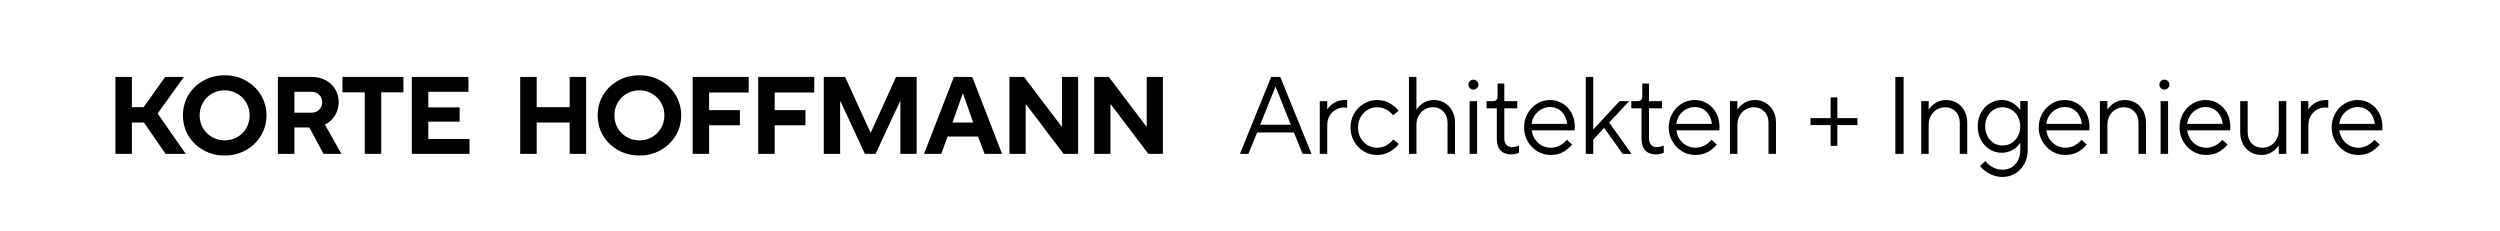
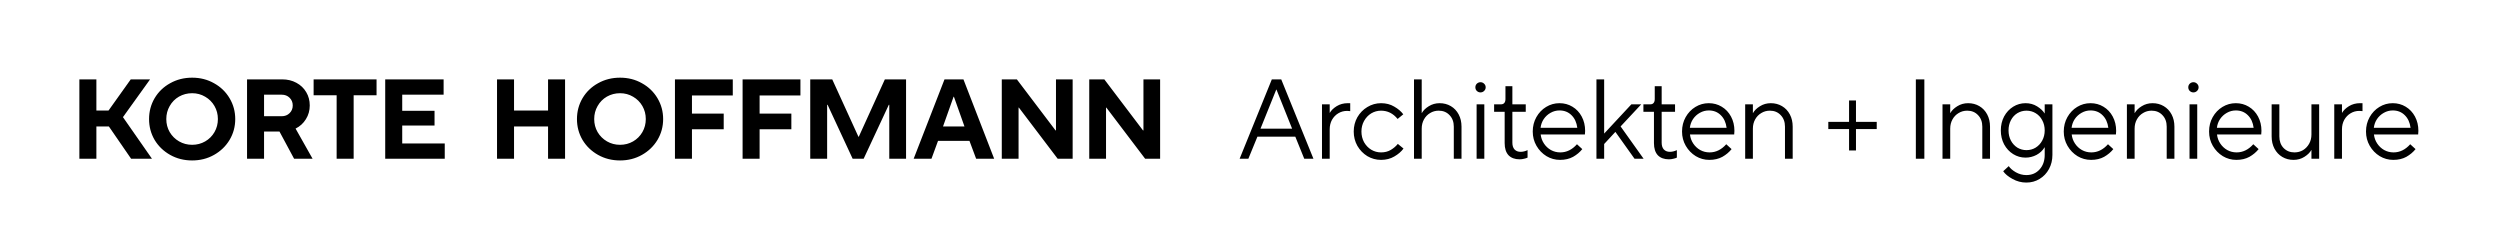
- <svg xmlns="http://www.w3.org/2000/svg" width="8189" height="756" fill="none" viewBox="0 0 8189 756">
-   <path fill="#000" d="M432 351h38.492l70.559-99h61.387L516.33 371.88 608.459 504h-66.204l-70.65-102.601H432V504h-54V252h54v99Z" />
-   <path fill="#000" d="M736.033 509.4c-25.68 0-48.96-5.88-69.84-17.64-20.88-11.76-37.32-27.6-49.32-47.52-11.76-20.16-17.64-42.24-17.64-66.24 0-24 5.88-46.08 17.64-66.24 12-20.16 28.44-36 49.32-47.52 20.88-11.76 44.16-17.64 69.84-17.64 25.68 0 48.84 5.88 69.48 17.64 20.88 11.52 37.32 27.36 49.32 47.52 12 20.16 18 42.24 18 66.24 0 24-6 46.08-18 66.24-12 19.92-28.44 35.76-49.32 47.52-20.88 11.76-44.04 17.64-69.48 17.64Zm0-49.68c15.12 0 28.92-3.6 41.4-10.8 12.48-7.2 22.32-17.04 29.52-29.52 7.2-12.48 10.8-26.28 10.8-41.4 0-15.12-3.6-28.92-10.8-41.4-7.2-12.48-17.04-22.32-29.52-29.52-12.48-7.44-26.28-11.16-41.4-11.16-15.12 0-29.04 3.6-41.76 10.8-12.48 7.2-22.32 17.16-29.52 29.88-7.2 12.48-10.8 26.28-10.8 41.4 0 15.12 3.6 28.92 10.8 41.4 7.44 12.48 17.4 22.32 29.88 29.52 12.48 7.2 26.28 10.8 41.4 10.8ZM1118.4 504h-58.68l-46.44-86.4h-48.958V504h-54V252h111.598c16.8 0 31.8 3.6 45 10.8 13.44 7.2 23.88 17.16 31.32 29.88 7.44 12.48 11.16 26.52 11.16 42.12 0 16.08-4.08 30.6-12.24 43.56-7.92 12.96-18.84 22.92-32.76 29.88l54 95.76ZM964.322 300.6V369h55.798c10.32 0 18.72-3.24 25.2-9.72 6.72-6.48 10.08-14.64 10.08-24.48s-3.36-18-10.08-24.48c-6.48-6.48-14.88-9.72-25.2-9.72h-55.798ZM1248.76 504h-54V302.4h-73.08V252h199.8v50.4h-72.72V504Zm289.22 0h-189V252h185.4v48.6h-131.4v51.12h102.6v46.8h-102.6v56.88h135V504Zm219.98 0h-54V252h54v99h108v-99h54v252h-54V401.4h-108V504Zm336.58 5.4c-25.68 0-48.96-5.88-69.84-17.64-20.88-11.76-37.32-27.6-49.32-47.52-11.76-20.16-17.64-42.24-17.64-66.24 0-24 5.88-46.08 17.64-66.24 12-20.16 28.44-36 49.32-47.52 20.88-11.76 44.16-17.64 69.84-17.64 25.68 0 48.84 5.88 69.48 17.64 20.88 11.52 37.32 27.36 49.32 47.52 12 20.16 18 42.24 18 66.24 0 24-6 46.08-18 66.24-12 19.92-28.44 35.76-49.32 47.52-20.88 11.76-44.04 17.64-69.48 17.64Zm0-49.68c15.12 0 28.92-3.6 41.4-10.8 12.48-7.2 22.32-17.04 29.52-29.52 7.2-12.48 10.8-26.28 10.8-41.4 0-15.12-3.6-28.92-10.8-41.4-7.2-12.48-17.04-22.32-29.52-29.52-12.48-7.44-26.28-11.16-41.4-11.16-15.12 0-29.04 3.6-41.76 10.8-12.48 7.2-22.32 17.16-29.52 29.88-7.2 12.48-10.8 26.28-10.8 41.4 0 15.12 3.6 28.92 10.8 41.4 7.44 12.48 17.4 22.32 29.88 29.52 12.48 7.2 26.28 10.8 41.4 10.8ZM2322.83 504h-54V252h183.6v51.12h-129.6v57.6h100.8v49.68h-100.8V504Zm214.76 0h-54V252h183.6v51.12h-129.6v57.6h100.8v49.68h-100.8V504Zm214.4 0h-53.64V252h69.84l83.16 182.16h1.08l82.8-182.16h67.32v252h-53.28V332.64h-1.44L2867.91 504h-34.92l-79.56-171.36h-1.44V504Zm331.22 0h-56.52l97.92-252h60.12l97.56 252h-57.24l-21.24-56.88h-99.72L3083.21 504Zm70.2-196.92-33.48 94.32h68.04l-33.48-94.32h-1.08ZM3359.73 504h-53.28V252h47.88l122.76 162h1.44V252h52.92v252h-47.52l-123.12-162.36h-1.08V504Zm277.69 0h-53.28V252h47.88l122.76 162h1.44V252h52.92v252h-47.52L3638.5 341.64h-1.08V504Zm451.86 0h-27.72l102.24-252h29.88l102.24 252h-29.16l-28.44-70.2h-120.24l-28.8 70.2Zm88.56-219.6-50.04 124.2h100.44l-49.68-124.2h-.72ZM4323.05 504V331.2h24.48v27h.36c4.56-7.92 11.88-15 21.96-21.24 10.32-6.24 21.96-9.36 34.92-9.36h7.92v25.2a71.19 71.19 0 0 0-10.08-.72c-10.08 0-19.32 2.52-27.72 7.56-8.4 5.04-15.12 12-20.16 20.88-4.8 8.88-7.2 18.84-7.2 29.88V504h-24.48Zm187.52 3.6c-15.6 0-30.12-3.96-43.56-11.88-13.2-8.16-23.76-19.08-31.68-32.76-7.68-13.68-11.52-28.8-11.52-45.36s3.84-31.68 11.52-45.36c7.92-13.68 18.48-24.48 31.68-32.4 13.44-8.16 27.96-12.24 43.56-12.24 15.84 0 29.76 3.6 41.76 10.8 12.24 6.96 21.84 15.12 28.8 24.48l-18 14.76c-14.16-17.52-31.68-26.28-52.56-26.28-11.28 0-21.72 2.88-31.32 8.64-9.36 5.76-16.92 13.8-22.68 24.12-5.52 10.08-8.28 21.24-8.28 33.48 0 12.24 2.76 23.52 8.28 33.84 5.76 10.08 13.32 18 22.68 23.76 9.6 5.76 20.04 8.64 31.32 8.64 11.76 0 22.08-2.64 30.96-7.92 8.88-5.28 16.32-11.64 22.32-19.08l18 14.76c-6.96 9.6-16.68 18-29.16 25.2-12.24 7.2-26.28 10.8-42.12 10.8Zm104.6-3.6V252h24.48v106.92h.36c4.56-8.16 11.88-15.36 21.96-21.6 10.32-6.48 21.84-9.72 34.56-9.72 13.2 0 25.08 3.12 35.64 9.36 10.56 6.24 18.84 15 24.84 26.28 6 11.28 9 24.24 9 38.88V504h-24.48V402.12c0-15.12-4.56-27.36-13.68-36.72-8.88-9.36-20.28-14.04-34.2-14.04-10.08 0-19.2 2.52-27.36 7.56-8.16 4.8-14.64 11.52-19.44 20.16-4.8 8.64-7.2 18.36-7.2 29.16V504h-24.48Zm223.25 0h-24.48V331.2h24.48V504Zm-12.24-210.6c-4.32 0-8.16-1.56-11.52-4.68-3.12-3.12-4.68-6.96-4.68-11.52s1.56-8.4 4.68-11.52c3.36-3.12 7.2-4.68 11.52-4.68 4.56 0 8.4 1.56 11.52 4.68 3.36 3.12 5.04 6.96 5.04 11.52s-1.68 8.4-5.04 11.52c-3.12 3.12-6.96 4.68-11.52 4.68Zm124.33 212.4c-15.12 0-26.88-4.32-35.28-12.96-8.16-8.88-12.24-21.72-12.24-38.52v-99.36h-33.48V331.2h21.96c4.32 0 7.68-1.32 10.08-3.96 2.64-2.88 3.96-7.08 3.96-12.6V273.6h21.96v57.6h42.48v23.76h-42.48v97.92c0 9.36 2.28 16.56 6.84 21.6 4.8 5.04 11.28 7.56 19.44 7.56 6.96 0 14.28-1.8 21.96-5.4v23.76c-2.88 1.44-6.6 2.64-11.16 3.6-4.56 1.2-9.24 1.8-14.04 1.8Zm128.4 1.8c-15.6 0-30-3.96-43.2-11.88-13.2-8.16-23.76-19.08-31.68-32.76-7.92-13.68-11.88-28.8-11.88-45.36 0-16.8 3.84-32.04 11.52-45.72s18-24.48 30.96-32.4c12.96-7.92 27.12-11.88 42.48-11.88 15.12 0 28.8 3.72 41.04 11.16 12.48 7.44 22.32 17.88 29.52 31.32 7.2 13.44 10.8 28.56 10.8 45.36 0 3.84-.24 7.68-.72 11.52h-140.4c1.2 10.56 4.68 20.16 10.44 28.8s13.08 15.48 21.96 20.52c9.12 5.04 19.08 7.56 29.88 7.56 19.92 0 37.56-8.64 52.92-25.92l16.92 15.48c-7.68 9.6-17.4 17.76-29.16 24.48-11.76 6.48-25.56 9.72-41.4 9.72Zm54.72-101.88c-2.16-16.8-8.28-30.12-18.36-39.96-10.08-10.08-22.8-15.12-38.16-15.12-10.08 0-19.56 2.52-28.44 7.56-8.64 4.8-15.84 11.4-21.6 19.8-5.52 8.4-8.88 17.64-10.08 27.72h116.64Zm85.25 98.28h-24.48V252h24.48v172.08l86.4-92.88h31.32l-65.52 70.2 73.08 102.6h-28.8l-60.84-85.32-35.64 38.52V504Zm205.61 1.8c-15.12 0-26.88-4.32-35.28-12.96-8.16-8.88-12.24-21.72-12.24-38.52v-99.36h-33.48V331.2h21.96c4.32 0 7.68-1.32 10.08-3.96 2.64-2.88 3.96-7.08 3.96-12.6V273.6h21.96v57.6h42.48v23.76h-42.48v97.92c0 9.36 2.28 16.56 6.84 21.6 4.8 5.04 11.28 7.56 19.44 7.56 6.96 0 14.28-1.8 21.96-5.4v23.76c-2.88 1.44-6.6 2.64-11.16 3.6-4.56 1.2-9.24 1.8-14.04 1.8Zm128.39 1.8c-15.6 0-30-3.96-43.2-11.88-13.2-8.16-23.76-19.08-31.68-32.76-7.92-13.68-11.88-28.8-11.88-45.36 0-16.8 3.84-32.04 11.52-45.72s18-24.48 30.96-32.4c12.96-7.92 27.12-11.88 42.48-11.88 15.12 0 28.8 3.72 41.04 11.16 12.48 7.44 22.32 17.88 29.52 31.32 7.2 13.44 10.8 28.56 10.8 45.36 0 3.84-.24 7.68-.72 11.52h-140.4c1.2 10.56 4.68 20.16 10.44 28.8s13.08 15.48 21.96 20.52c9.12 5.04 19.08 7.56 29.88 7.56 19.92 0 37.56-8.64 52.92-25.92l16.92 15.48c-7.68 9.6-17.4 17.76-29.16 24.48-11.76 6.48-25.56 9.72-41.4 9.72Zm54.72-101.88c-2.16-16.8-8.28-30.12-18.36-39.96-10.08-10.08-22.8-15.12-38.16-15.12-10.08 0-19.56 2.52-28.44 7.56-8.64 4.8-15.84 11.4-21.6 19.8-5.52 8.4-8.88 17.64-10.08 27.72h116.64Zm58.98 98.28V331.2h24.48v27.72h.36c4.56-8.16 11.88-15.36 21.96-21.6 10.32-6.48 21.84-9.72 34.56-9.72 13.2 0 25.08 3.12 35.64 9.36 10.56 6.24 18.84 15 24.84 26.28 6 11.28 9 24.24 9 38.88V504h-24.48V402.12c0-15.12-4.56-27.36-13.68-36.72-8.88-9.36-20.28-14.04-34.2-14.04-10.08 0-19.2 2.52-27.36 7.56-8.16 4.8-14.64 11.52-19.44 20.16-4.8 8.64-7.2 18.36-7.2 29.16V504h-24.48Zm351.78-26.28h-21.96v-68.04h-65.88V387h65.88v-68.04h21.96V387h65.88v22.68h-65.88v68.04ZM6235.43 504h-27V252h27v252Zm57.64 0V331.2h24.47v27.72h.37c4.56-8.16 11.88-15.36 21.96-21.6 10.32-6.48 21.84-9.72 34.56-9.72 13.2 0 25.08 3.12 35.64 9.36 10.56 6.24 18.84 15 24.84 26.28 6 11.28 9 24.24 9 38.88V504h-24.48V402.12c0-15.12-4.56-27.36-13.68-36.72-8.88-9.36-20.28-14.04-34.2-14.04-10.08 0-19.2 2.52-27.36 7.56-8.16 4.8-14.64 11.52-19.44 20.16-4.8 8.64-7.21 18.36-7.21 29.16V504h-24.47Zm266.13 75.6c-15.6 0-30.24-3.84-43.92-11.52-13.68-7.44-23.52-15.6-29.52-24.48l17.64-16.2c4.56 6.96 12 13.44 22.32 19.44 10.56 6 21.72 9 33.48 9 17.28 0 31.32-6 42.12-18 10.8-12 16.2-27.36 16.2-46.08v-24.12h-.36c-6 10.08-14.52 18.12-25.56 24.12-11.04 5.76-22.68 8.64-34.92 8.64-14.16 0-27.24-3.72-39.24-11.16-12-7.44-21.6-17.76-28.8-30.96-6.96-13.2-10.44-27.96-10.44-44.28s3.48-31.08 10.44-44.28c7.2-13.2 16.8-23.52 28.8-30.96 12-7.44 25.08-11.16 39.24-11.16 13.68 0 25.92 3.36 36.72 10.08 10.8 6.72 18.72 14.16 23.76 22.32h.36v-28.8H6642v160.56c0 16.56-3.6 31.44-10.8 44.64-7.2 13.44-17.16 24-29.88 31.68-12.48 7.68-26.52 11.52-42.12 11.52Zm.36-102.96c10.8 0 20.52-2.64 29.16-7.92 8.88-5.52 15.84-12.96 20.88-22.32 5.28-9.6 7.92-20.4 7.92-32.4s-2.64-22.8-7.92-32.4c-5.04-9.6-12-17.04-20.88-22.32-8.64-5.28-18.36-7.92-29.16-7.92-10.32 0-19.92 2.64-28.8 7.92-8.64 5.28-15.48 12.72-20.52 22.32-5.04 9.6-7.56 20.4-7.56 32.4s2.52 22.8 7.56 32.4c5.04 9.36 11.88 16.8 20.52 22.32 8.88 5.28 18.48 7.92 28.8 7.92Zm205.23 30.96c-15.6 0-30-3.96-43.2-11.88-13.2-8.16-23.76-19.08-31.68-32.76-7.92-13.68-11.88-28.8-11.88-45.36 0-16.8 3.84-32.04 11.52-45.72s18-24.48 30.96-32.4c12.96-7.92 27.12-11.88 42.48-11.88 15.12 0 28.8 3.72 41.04 11.16 12.48 7.44 22.32 17.88 29.52 31.32 7.2 13.44 10.8 28.56 10.8 45.36 0 3.84-.24 7.68-.72 11.52h-140.4c1.2 10.56 4.68 20.16 10.44 28.8s13.08 15.48 21.96 20.52c9.12 5.04 19.08 7.56 29.88 7.56 19.92 0 37.56-8.64 52.92-25.92l16.92 15.48c-7.68 9.6-17.4 17.76-29.16 24.48-11.76 6.48-25.56 9.72-41.4 9.72Zm54.72-101.88c-2.16-16.8-8.28-30.12-18.36-39.96-10.08-10.08-22.8-15.12-38.16-15.12-10.08 0-19.56 2.52-28.44 7.56-8.64 4.8-15.84 11.4-21.6 19.8-5.52 8.4-8.88 17.64-10.08 27.72h116.64Zm58.98 98.28V331.2h24.48v27.72h.36c4.56-8.16 11.88-15.36 21.96-21.6 10.32-6.48 21.84-9.72 34.56-9.72 13.2 0 25.08 3.12 35.64 9.36 10.56 6.24 18.84 15 24.84 26.28 6 11.28 9 24.24 9 38.88V504h-24.48V402.12c0-15.12-4.56-27.36-13.68-36.72-8.88-9.36-20.28-14.04-34.2-14.04-10.08 0-19.2 2.52-27.36 7.56-8.16 4.8-14.64 11.52-19.44 20.16-4.8 8.64-7.2 18.36-7.2 29.16V504h-24.48Zm223.29 0h-24.48V331.2h24.48V504Zm-12.24-210.6c-4.32 0-8.16-1.56-11.52-4.68-3.12-3.12-4.68-6.96-4.68-11.52s1.56-8.4 4.68-11.52c3.36-3.12 7.2-4.68 11.52-4.68 4.56 0 8.4 1.56 11.52 4.68 3.36 3.12 5.04 6.96 5.04 11.52s-1.68 8.4-5.04 11.52c-3.12 3.12-6.96 4.68-11.52 4.68Zm136.57 214.2c-15.6 0-30-3.96-43.2-11.88-13.2-8.16-23.76-19.08-31.68-32.76-7.92-13.68-11.88-28.8-11.88-45.36 0-16.8 3.84-32.04 11.52-45.72s18-24.48 30.96-32.4c12.96-7.92 27.12-11.88 42.48-11.88 15.12 0 28.8 3.72 41.04 11.16 12.48 7.44 22.32 17.88 29.52 31.32 7.2 13.44 10.8 28.56 10.8 45.36 0 3.84-.24 7.68-.72 11.52h-140.4c1.2 10.56 4.68 20.16 10.44 28.8s13.08 15.48 21.96 20.52c9.12 5.04 19.08 7.56 29.88 7.56 19.92 0 37.56-8.64 52.92-25.92l16.92 15.48c-7.68 9.6-17.4 17.76-29.16 24.48-11.76 6.48-25.56 9.72-41.4 9.72Zm54.72-101.88c-2.16-16.8-8.28-30.12-18.36-39.96-10.08-10.08-22.8-15.12-38.16-15.12-10.08 0-19.56 2.52-28.44 7.56-8.64 4.8-15.84 11.4-21.6 19.8-5.52 8.4-8.88 17.64-10.08 27.72h116.64Zm126.66 101.88c-13.2 0-25.08-3.12-35.64-9.36-10.56-6.24-18.84-15-24.84-26.28-6-11.28-9-24.24-9-38.88V331.2h24.48v101.88c0 15.12 4.44 27.36 13.32 36.72 9.12 9.36 20.64 14.04 34.56 14.04 10.08 0 19.2-2.4 27.36-7.2 8.16-5.04 14.64-11.88 19.44-20.52 4.8-8.64 7.2-18.36 7.2-29.16V331.2h24.48V504h-24.48v-27.72h-.36c-4.32 7.92-11.64 15.12-21.96 21.6-10.08 6.48-21.6 9.72-34.56 9.72Zm129.33-3.6V331.2h24.48v27h.36c4.56-7.92 11.88-15 21.96-21.24 10.32-6.24 21.96-9.36 34.92-9.36h7.92v25.2a71.19 71.19 0 0 0-10.08-.72c-10.08 0-19.32 2.52-27.72 7.56-8.4 5.04-15.12 12-20.16 20.88-4.8 8.88-7.2 18.84-7.2 29.88V504h-24.48Zm187.52 3.6c-15.6 0-30-3.96-43.2-11.88-13.2-8.16-23.76-19.08-31.68-32.76-7.92-13.68-11.88-28.8-11.88-45.36 0-16.8 3.84-32.04 11.52-45.72s18-24.48 30.96-32.4c12.96-7.92 27.12-11.88 42.48-11.88 15.12 0 28.8 3.72 41.04 11.16 12.48 7.44 22.32 17.88 29.52 31.32 7.2 13.44 10.8 28.56 10.8 45.36 0 3.84-.24 7.68-.72 11.52h-140.4c1.2 10.56 4.68 20.16 10.44 28.8s13.08 15.48 21.96 20.52c9.12 5.04 19.08 7.56 29.88 7.56 19.92 0 37.56-8.64 52.92-25.92l16.92 15.48c-7.68 9.6-17.4 17.76-29.16 24.48-11.76 6.48-25.56 9.72-41.4 9.72Zm54.72-101.88c-2.16-16.8-8.28-30.12-18.36-39.96-10.08-10.08-22.8-15.12-38.16-15.12-10.08 0-19.56 2.52-28.44 7.56-8.64 4.8-15.84 11.4-21.6 19.8-5.52 8.4-8.88 17.64-10.08 27.72h116.64Z" />
+ <svg xmlns="http://www.w3.org/2000/svg" width="7937" height="756" fill="none" viewBox="0 0 7937 756">
+   <path fill="#000" d="M306 351h38.492l70.559-99h61.387L390.33 371.88 482.459 504h-66.204l-70.65-102.601H306V504h-54V252h54v99Z" />
+   <path fill="#000" d="M610.033 509.4c-25.68 0-48.96-5.88-69.84-17.64-20.88-11.76-37.32-27.6-49.32-47.52-11.76-20.16-17.64-42.24-17.64-66.24 0-24 5.88-46.08 17.64-66.24 12-20.16 28.44-36 49.32-47.52 20.88-11.76 44.16-17.64 69.84-17.64 25.68 0 48.84 5.88 69.48 17.64 20.88 11.52 37.32 27.36 49.32 47.52 12 20.16 18 42.24 18 66.24 0 24-6 46.08-18 66.24-12 19.92-28.44 35.76-49.32 47.52-20.88 11.76-44.04 17.64-69.48 17.64Zm0-49.68c15.12 0 28.92-3.6 41.4-10.8 12.48-7.2 22.32-17.04 29.52-29.52 7.2-12.48 10.8-26.28 10.8-41.4 0-15.12-3.6-28.92-10.8-41.4-7.2-12.48-17.04-22.32-29.52-29.52-12.48-7.44-26.28-11.16-41.4-11.16-15.12 0-29.04 3.6-41.76 10.8-12.48 7.2-22.32 17.16-29.52 29.88-7.2 12.48-10.8 26.28-10.8 41.4 0 15.12 3.6 28.92 10.8 41.4 7.44 12.48 17.4 22.32 29.88 29.52 12.48 7.2 26.28 10.8 41.4 10.8ZM992.402 504h-58.68l-46.44-86.4h-48.96V504h-54V252h111.6c16.8 0 31.8 3.6 45 10.8 13.44 7.2 23.88 17.16 31.32 29.88 7.44 12.48 11.16 26.52 11.16 42.12 0 16.08-4.08 30.6-12.24 43.56-7.92 12.96-18.84 22.92-32.76 29.88l54 95.76Zm-154.08-203.4V369h55.8c10.32 0 18.72-3.24 25.2-9.72 6.72-6.48 10.08-14.64 10.08-24.48s-3.36-18-10.08-24.48c-6.48-6.48-14.88-9.72-25.2-9.72h-55.8ZM1122.76 504h-54V302.4h-73.083V252h199.803v50.4h-72.72V504Zm289.22 0h-189V252h185.4v48.6h-131.4v51.12h102.6v46.8h-102.6v56.88h135V504Zm219.98 0h-54V252h54v99h108v-99h54v252h-54V401.4h-108V504Zm336.58 5.4c-25.68 0-48.96-5.88-69.84-17.64-20.88-11.76-37.32-27.6-49.32-47.52-11.76-20.16-17.64-42.24-17.64-66.24 0-24 5.88-46.08 17.64-66.24 12-20.16 28.44-36 49.32-47.52 20.88-11.76 44.16-17.64 69.84-17.64 25.68 0 48.84 5.88 69.48 17.64 20.88 11.52 37.32 27.36 49.32 47.52 12 20.16 18 42.24 18 66.24 0 24-6 46.08-18 66.24-12 19.92-28.44 35.76-49.32 47.52-20.88 11.76-44.04 17.64-69.48 17.64Zm0-49.68c15.12 0 28.92-3.6 41.4-10.8 12.48-7.2 22.32-17.04 29.52-29.52 7.2-12.48 10.8-26.28 10.8-41.4 0-15.12-3.6-28.92-10.8-41.4-7.2-12.48-17.04-22.32-29.52-29.52-12.48-7.44-26.28-11.16-41.4-11.16-15.12 0-29.04 3.6-41.76 10.8-12.48 7.2-22.32 17.16-29.52 29.88-7.2 12.48-10.8 26.28-10.8 41.4 0 15.12 3.6 28.92 10.8 41.4 7.44 12.48 17.4 22.32 29.88 29.52 12.48 7.2 26.28 10.8 41.4 10.8ZM2196.83 504h-54V252h183.6v51.12h-129.6v57.6h100.8v49.68h-100.8V504Zm214.76 0h-54V252h183.6v51.12h-129.6v57.6h100.8v49.68h-100.8V504Zm214.4 0h-53.64V252h69.84l83.16 182.16h1.08l82.8-182.16h67.32v252h-53.28V332.64h-1.44L2741.91 504h-34.92l-79.56-171.36h-1.44V504Zm331.22 0h-56.52l97.92-252h60.12l97.56 252h-57.24l-21.24-56.88h-99.72L2957.21 504Zm70.2-196.92-33.48 94.32h68.04l-33.48-94.32h-1.08ZM3233.73 504h-53.28V252h47.88l122.76 162h1.44V252h52.92v252h-47.52l-123.12-162.36h-1.08V504Zm277.69 0h-53.28V252h47.88l122.76 162h1.44V252h52.92v252h-47.52L3512.5 341.64h-1.08V504Zm451.86 0h-27.72l102.24-252h29.88l102.24 252h-29.16l-28.44-70.2h-120.24l-28.8 70.2Zm88.56-219.6-50.04 124.2h100.44l-49.68-124.2h-.72ZM4197.05 504V331.2h24.48v27h.36c4.56-7.92 11.88-15 21.96-21.24 10.32-6.24 21.96-9.36 34.92-9.36h7.92v25.2a71.19 71.19 0 0 0-10.08-.72c-10.08 0-19.32 2.52-27.72 7.56-8.4 5.04-15.12 12-20.16 20.88-4.8 8.88-7.2 18.84-7.2 29.88V504h-24.48Zm187.52 3.6c-15.6 0-30.12-3.96-43.56-11.88-13.2-8.16-23.76-19.08-31.68-32.76-7.68-13.68-11.52-28.8-11.52-45.36s3.84-31.68 11.52-45.36c7.92-13.68 18.48-24.48 31.68-32.4 13.44-8.16 27.96-12.24 43.56-12.24 15.84 0 29.76 3.6 41.76 10.8 12.24 6.96 21.84 15.12 28.8 24.48l-18 14.76c-14.16-17.52-31.68-26.28-52.56-26.28-11.28 0-21.72 2.88-31.32 8.64-9.36 5.76-16.92 13.8-22.68 24.12-5.52 10.08-8.28 21.24-8.28 33.48 0 12.24 2.76 23.52 8.28 33.84 5.76 10.08 13.32 18 22.68 23.76 9.6 5.76 20.04 8.64 31.32 8.64 11.76 0 22.08-2.64 30.96-7.92 8.88-5.28 16.32-11.64 22.32-19.08l18 14.76c-6.96 9.6-16.68 18-29.16 25.2-12.24 7.2-26.28 10.8-42.12 10.8Zm104.6-3.6V252h24.48v106.92h.36c4.56-8.16 11.88-15.36 21.96-21.6 10.32-6.48 21.84-9.72 34.56-9.72 13.2 0 25.08 3.12 35.64 9.36 10.56 6.24 18.84 15 24.84 26.28 6 11.28 9 24.24 9 38.88V504h-24.48V402.12c0-15.12-4.56-27.36-13.68-36.72-8.88-9.36-20.28-14.04-34.2-14.04-10.08 0-19.2 2.52-27.36 7.56-8.16 4.8-14.64 11.52-19.44 20.16-4.8 8.64-7.2 18.36-7.2 29.16V504h-24.48Zm223.25 0h-24.48V331.2h24.48V504Zm-12.24-210.6c-4.32 0-8.16-1.56-11.52-4.68-3.12-3.12-4.68-6.96-4.68-11.52s1.56-8.4 4.68-11.52c3.36-3.12 7.2-4.68 11.52-4.68 4.56 0 8.4 1.56 11.52 4.68 3.36 3.12 5.04 6.96 5.04 11.52s-1.68 8.4-5.04 11.52c-3.12 3.12-6.96 4.68-11.52 4.68Zm124.33 212.4c-15.12 0-26.88-4.32-35.28-12.96-8.16-8.88-12.24-21.72-12.24-38.52v-99.36h-33.48V331.2h21.96c4.32 0 7.68-1.32 10.08-3.96 2.64-2.88 3.96-7.08 3.96-12.6V273.6h21.96v57.6h42.48v23.76h-42.48v97.92c0 9.36 2.28 16.56 6.84 21.6 4.8 5.04 11.28 7.56 19.44 7.56 6.96 0 14.28-1.8 21.96-5.4v23.76c-2.88 1.44-6.6 2.64-11.16 3.6-4.56 1.2-9.24 1.8-14.04 1.8Zm128.4 1.8c-15.6 0-30-3.96-43.2-11.88-13.2-8.16-23.76-19.08-31.68-32.76-7.92-13.68-11.88-28.8-11.88-45.36 0-16.8 3.84-32.04 11.52-45.72s18-24.48 30.96-32.4c12.96-7.92 27.12-11.88 42.48-11.88 15.12 0 28.8 3.72 41.04 11.16 12.48 7.44 22.32 17.88 29.52 31.32 7.2 13.44 10.8 28.56 10.8 45.36 0 3.84-.24 7.68-.72 11.52h-140.4c1.2 10.56 4.68 20.16 10.44 28.8s13.08 15.48 21.96 20.52c9.12 5.04 19.08 7.56 29.88 7.56 19.92 0 37.56-8.64 52.92-25.92l16.92 15.48c-7.68 9.6-17.4 17.76-29.16 24.48-11.76 6.48-25.56 9.72-41.4 9.72Zm54.72-101.88c-2.16-16.8-8.28-30.12-18.36-39.96-10.08-10.08-22.8-15.12-38.16-15.12-10.08 0-19.56 2.52-28.44 7.56-8.64 4.8-15.84 11.4-21.6 19.8-5.52 8.4-8.88 17.64-10.08 27.72h116.64Zm85.25 98.28h-24.48V252h24.48v172.08l86.4-92.88h31.32l-65.52 70.2 73.08 102.6h-28.8l-60.84-85.32-35.64 38.52V504Zm205.61 1.8c-15.12 0-26.88-4.32-35.28-12.96-8.16-8.88-12.24-21.72-12.24-38.52v-99.36h-33.48V331.2h21.96c4.32 0 7.68-1.32 10.08-3.96 2.64-2.88 3.96-7.08 3.96-12.6V273.6h21.96v57.6h42.48v23.76h-42.48v97.92c0 9.36 2.28 16.56 6.84 21.6 4.8 5.04 11.28 7.56 19.44 7.56 6.96 0 14.28-1.8 21.96-5.4v23.76c-2.88 1.44-6.6 2.64-11.16 3.6-4.56 1.2-9.24 1.8-14.04 1.8Zm128.39 1.8c-15.6 0-30-3.96-43.2-11.88-13.2-8.16-23.76-19.08-31.68-32.76-7.92-13.68-11.88-28.8-11.88-45.36 0-16.8 3.84-32.04 11.52-45.72s18-24.48 30.96-32.4c12.96-7.92 27.12-11.88 42.48-11.88 15.12 0 28.8 3.72 41.04 11.16 12.48 7.44 22.32 17.88 29.52 31.32 7.2 13.44 10.8 28.56 10.8 45.36 0 3.84-.24 7.68-.72 11.52h-140.4c1.2 10.56 4.68 20.16 10.44 28.8s13.08 15.48 21.96 20.52c9.12 5.04 19.08 7.56 29.88 7.56 19.92 0 37.56-8.64 52.92-25.92l16.92 15.48c-7.68 9.6-17.4 17.76-29.16 24.48-11.76 6.48-25.56 9.72-41.4 9.72Zm54.72-101.88c-2.16-16.8-8.28-30.12-18.36-39.96-10.08-10.08-22.8-15.12-38.16-15.12-10.08 0-19.56 2.52-28.44 7.56-8.64 4.8-15.84 11.4-21.6 19.8-5.52 8.4-8.88 17.64-10.08 27.72h116.64Zm58.98 98.28V331.2h24.48v27.72h.36c4.56-8.16 11.88-15.36 21.96-21.6 10.32-6.48 21.84-9.72 34.56-9.72 13.2 0 25.08 3.12 35.64 9.36 10.56 6.24 18.84 15 24.84 26.28 6 11.28 9 24.24 9 38.88V504h-24.48V402.12c0-15.12-4.56-27.36-13.68-36.72-8.88-9.36-20.28-14.04-34.2-14.04-10.08 0-19.2 2.52-27.36 7.56-8.16 4.8-14.64 11.52-19.44 20.16-4.8 8.64-7.2 18.36-7.2 29.16V504h-24.48Zm351.78-26.28h-21.96v-68.04h-65.88V387h65.88v-68.04h21.96V387h65.88v22.68h-65.88v68.04ZM6109.43 504h-27V252h27v252Zm57.64 0V331.2h24.47v27.72h.37c4.56-8.16 11.88-15.36 21.96-21.6 10.32-6.48 21.84-9.72 34.56-9.72 13.2 0 25.08 3.12 35.64 9.36 10.56 6.24 18.84 15 24.84 26.28 6 11.28 9 24.24 9 38.88V504h-24.48V402.12c0-15.12-4.56-27.36-13.68-36.72-8.88-9.36-20.28-14.04-34.2-14.04-10.08 0-19.2 2.52-27.36 7.56-8.16 4.8-14.64 11.52-19.44 20.16-4.8 8.64-7.21 18.36-7.21 29.16V504h-24.47Zm266.13 75.6c-15.6 0-30.24-3.84-43.92-11.52-13.68-7.44-23.52-15.6-29.52-24.48l17.64-16.2c4.56 6.96 12 13.44 22.32 19.44 10.56 6 21.72 9 33.48 9 17.28 0 31.32-6 42.12-18 10.8-12 16.2-27.36 16.2-46.08v-24.12h-.36c-6 10.08-14.52 18.12-25.56 24.12-11.04 5.76-22.68 8.64-34.92 8.64-14.16 0-27.24-3.72-39.24-11.16-12-7.44-21.6-17.76-28.8-30.96-6.96-13.2-10.44-27.96-10.44-44.28s3.48-31.08 10.44-44.28c7.2-13.2 16.8-23.52 28.8-30.96 12-7.44 25.08-11.16 39.24-11.16 13.68 0 25.92 3.36 36.72 10.08 10.8 6.72 18.72 14.16 23.76 22.32h.36v-28.8H6516v160.56c0 16.56-3.6 31.44-10.8 44.64-7.2 13.44-17.16 24-29.88 31.68-12.48 7.68-26.52 11.52-42.12 11.52Zm.36-102.96c10.8 0 20.52-2.64 29.16-7.92 8.88-5.52 15.84-12.96 20.88-22.32 5.28-9.6 7.92-20.4 7.92-32.4s-2.64-22.8-7.92-32.4c-5.04-9.6-12-17.04-20.88-22.32-8.64-5.28-18.36-7.92-29.16-7.92-10.32 0-19.92 2.64-28.8 7.92-8.64 5.28-15.48 12.72-20.52 22.32-5.04 9.6-7.56 20.4-7.56 32.4s2.52 22.8 7.56 32.4c5.04 9.36 11.88 16.8 20.52 22.32 8.88 5.28 18.48 7.92 28.8 7.92Zm205.23 30.96c-15.6 0-30-3.96-43.2-11.88-13.2-8.16-23.76-19.08-31.68-32.76-7.92-13.68-11.88-28.8-11.88-45.36 0-16.8 3.84-32.04 11.52-45.72s18-24.48 30.96-32.4c12.96-7.92 27.12-11.88 42.48-11.88 15.12 0 28.8 3.72 41.04 11.16 12.48 7.44 22.32 17.88 29.52 31.32 7.2 13.44 10.8 28.56 10.8 45.36 0 3.84-.24 7.68-.72 11.52h-140.4c1.2 10.56 4.68 20.16 10.44 28.8s13.08 15.48 21.96 20.52c9.12 5.04 19.08 7.56 29.88 7.56 19.92 0 37.56-8.64 52.92-25.92l16.92 15.48c-7.68 9.6-17.4 17.76-29.16 24.48-11.76 6.48-25.56 9.72-41.4 9.72Zm54.72-101.88c-2.16-16.8-8.28-30.12-18.36-39.96-10.08-10.08-22.8-15.12-38.16-15.12-10.08 0-19.56 2.52-28.44 7.56-8.64 4.8-15.84 11.4-21.6 19.8-5.52 8.4-8.88 17.64-10.08 27.72h116.64Zm58.98 98.28V331.2h24.48v27.72h.36c4.56-8.16 11.88-15.36 21.96-21.6 10.32-6.48 21.84-9.72 34.56-9.72 13.2 0 25.08 3.12 35.64 9.36 10.56 6.24 18.84 15 24.84 26.28 6 11.28 9 24.24 9 38.88V504h-24.48V402.12c0-15.12-4.56-27.36-13.68-36.72-8.88-9.36-20.28-14.04-34.2-14.04-10.08 0-19.2 2.52-27.36 7.56-8.16 4.8-14.64 11.52-19.44 20.16-4.8 8.64-7.2 18.36-7.2 29.16V504h-24.48Zm223.29 0h-24.48V331.2h24.48V504Zm-12.24-210.6c-4.32 0-8.16-1.56-11.52-4.68-3.12-3.12-4.68-6.96-4.68-11.52s1.56-8.4 4.68-11.52c3.36-3.12 7.2-4.68 11.52-4.68 4.56 0 8.4 1.56 11.52 4.68 3.36 3.12 5.04 6.96 5.04 11.52s-1.68 8.4-5.04 11.52c-3.12 3.12-6.96 4.68-11.52 4.68Zm136.57 214.2c-15.6 0-30-3.96-43.2-11.88-13.2-8.16-23.76-19.08-31.68-32.76-7.92-13.68-11.88-28.8-11.88-45.36 0-16.8 3.84-32.04 11.52-45.72s18-24.48 30.96-32.4c12.96-7.92 27.12-11.88 42.48-11.88 15.12 0 28.8 3.72 41.04 11.16 12.48 7.44 22.32 17.88 29.52 31.32 7.2 13.44 10.8 28.56 10.8 45.36 0 3.84-.24 7.68-.72 11.52h-140.4c1.2 10.56 4.68 20.16 10.44 28.8s13.08 15.48 21.96 20.52c9.12 5.04 19.08 7.56 29.88 7.56 19.92 0 37.56-8.64 52.92-25.92l16.92 15.48c-7.68 9.6-17.4 17.76-29.16 24.48-11.76 6.48-25.56 9.72-41.4 9.72Zm54.72-101.88c-2.16-16.8-8.28-30.12-18.36-39.96-10.08-10.08-22.8-15.12-38.16-15.12-10.08 0-19.56 2.52-28.44 7.56-8.64 4.8-15.84 11.4-21.6 19.8-5.52 8.4-8.88 17.64-10.08 27.72h116.64Zm126.66 101.88c-13.2 0-25.08-3.12-35.64-9.36-10.56-6.24-18.84-15-24.84-26.28-6-11.28-9-24.24-9-38.88V331.2h24.48v101.88c0 15.12 4.44 27.36 13.32 36.72 9.12 9.36 20.64 14.04 34.56 14.04 10.08 0 19.2-2.4 27.36-7.2 8.16-5.04 14.64-11.88 19.44-20.52 4.8-8.64 7.2-18.36 7.2-29.16V331.2h24.48V504h-24.48v-27.72h-.36c-4.32 7.92-11.64 15.12-21.96 21.6-10.08 6.48-21.6 9.72-34.56 9.72Zm129.33-3.6V331.2h24.48v27h.36c4.56-7.92 11.88-15 21.96-21.24 10.32-6.24 21.96-9.36 34.92-9.36h7.92v25.2a71.19 71.19 0 0 0-10.08-.72c-10.08 0-19.32 2.52-27.72 7.56-8.4 5.04-15.12 12-20.16 20.88-4.8 8.88-7.2 18.84-7.2 29.88V504h-24.48Zm187.52 3.6c-15.6 0-30-3.96-43.2-11.88-13.2-8.16-23.76-19.08-31.68-32.76-7.92-13.68-11.88-28.8-11.88-45.36 0-16.8 3.84-32.04 11.52-45.72s18-24.48 30.96-32.4c12.96-7.92 27.12-11.88 42.48-11.88 15.12 0 28.8 3.72 41.04 11.16 12.48 7.44 22.32 17.88 29.52 31.32 7.2 13.44 10.8 28.56 10.8 45.36 0 3.84-.24 7.68-.72 11.52h-140.4c1.2 10.56 4.68 20.16 10.44 28.8s13.08 15.48 21.96 20.52c9.12 5.04 19.08 7.56 29.88 7.56 19.92 0 37.56-8.64 52.92-25.92l16.92 15.48c-7.68 9.6-17.4 17.76-29.16 24.48-11.76 6.48-25.56 9.72-41.4 9.72Zm54.72-101.88c-2.16-16.8-8.28-30.12-18.36-39.96-10.08-10.08-22.8-15.12-38.16-15.12-10.08 0-19.56 2.52-28.44 7.56-8.64 4.8-15.84 11.4-21.6 19.8-5.52 8.4-8.88 17.64-10.08 27.72h116.64Z" />
</svg>
